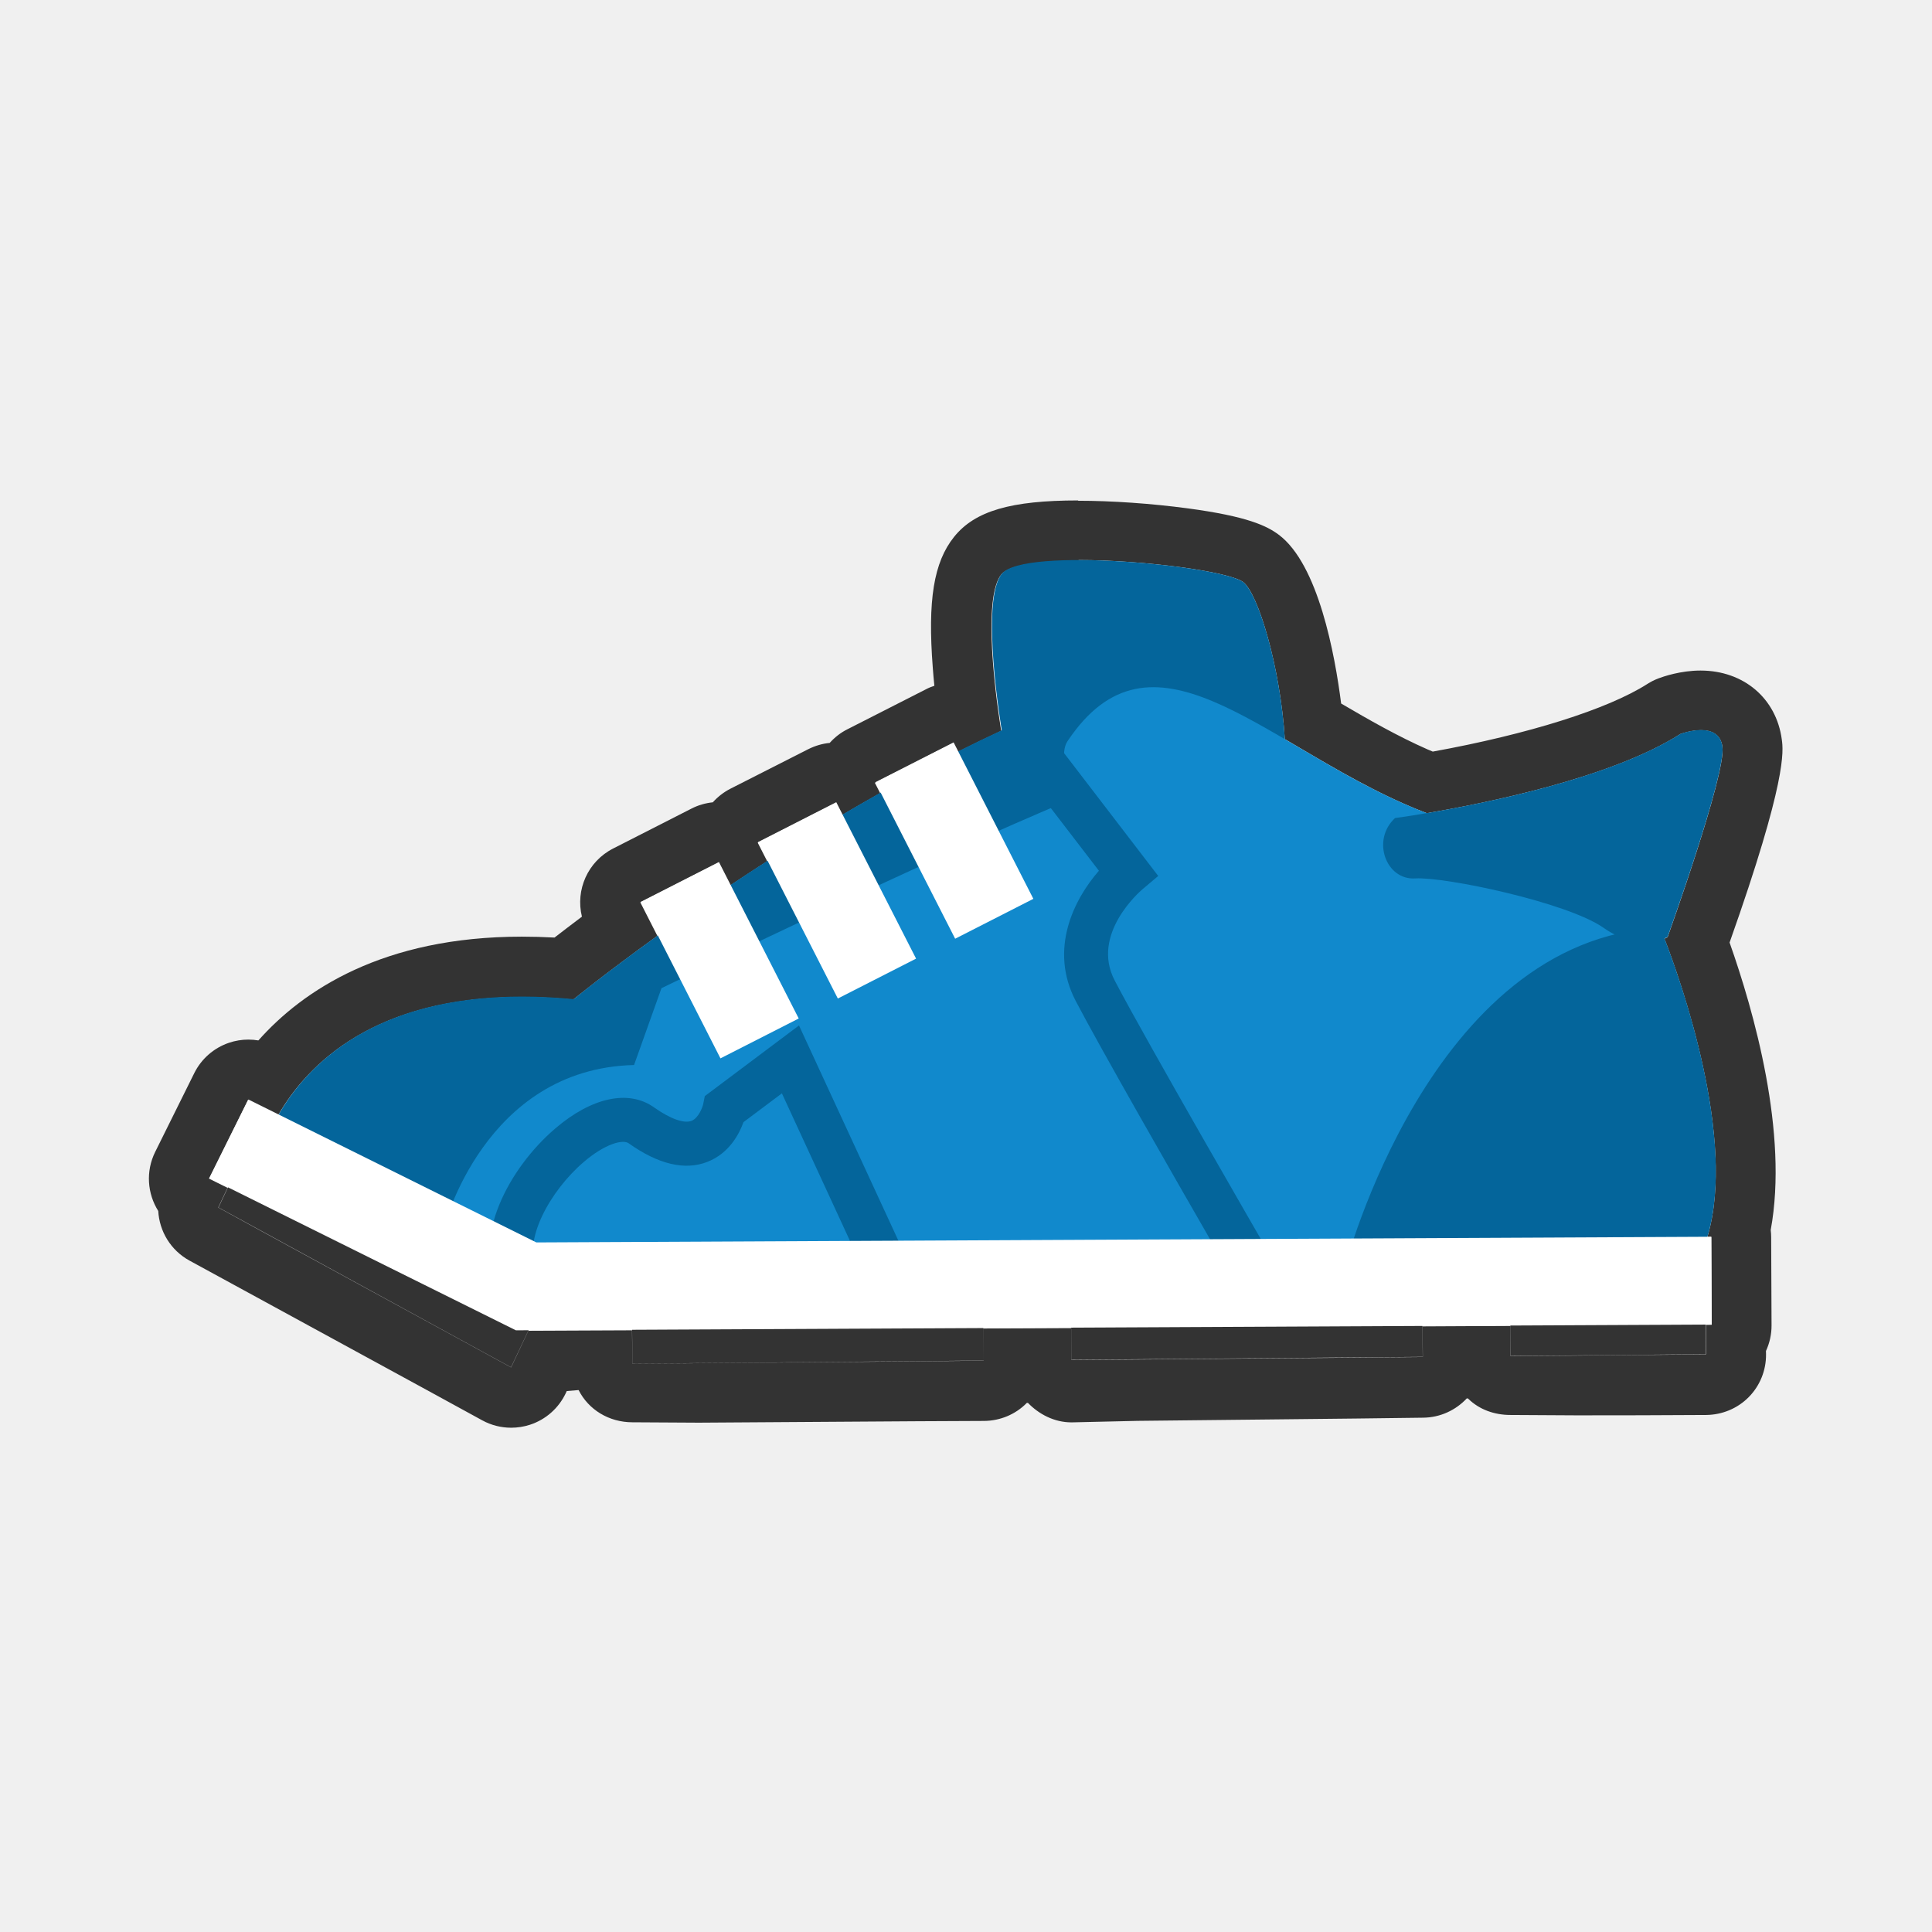
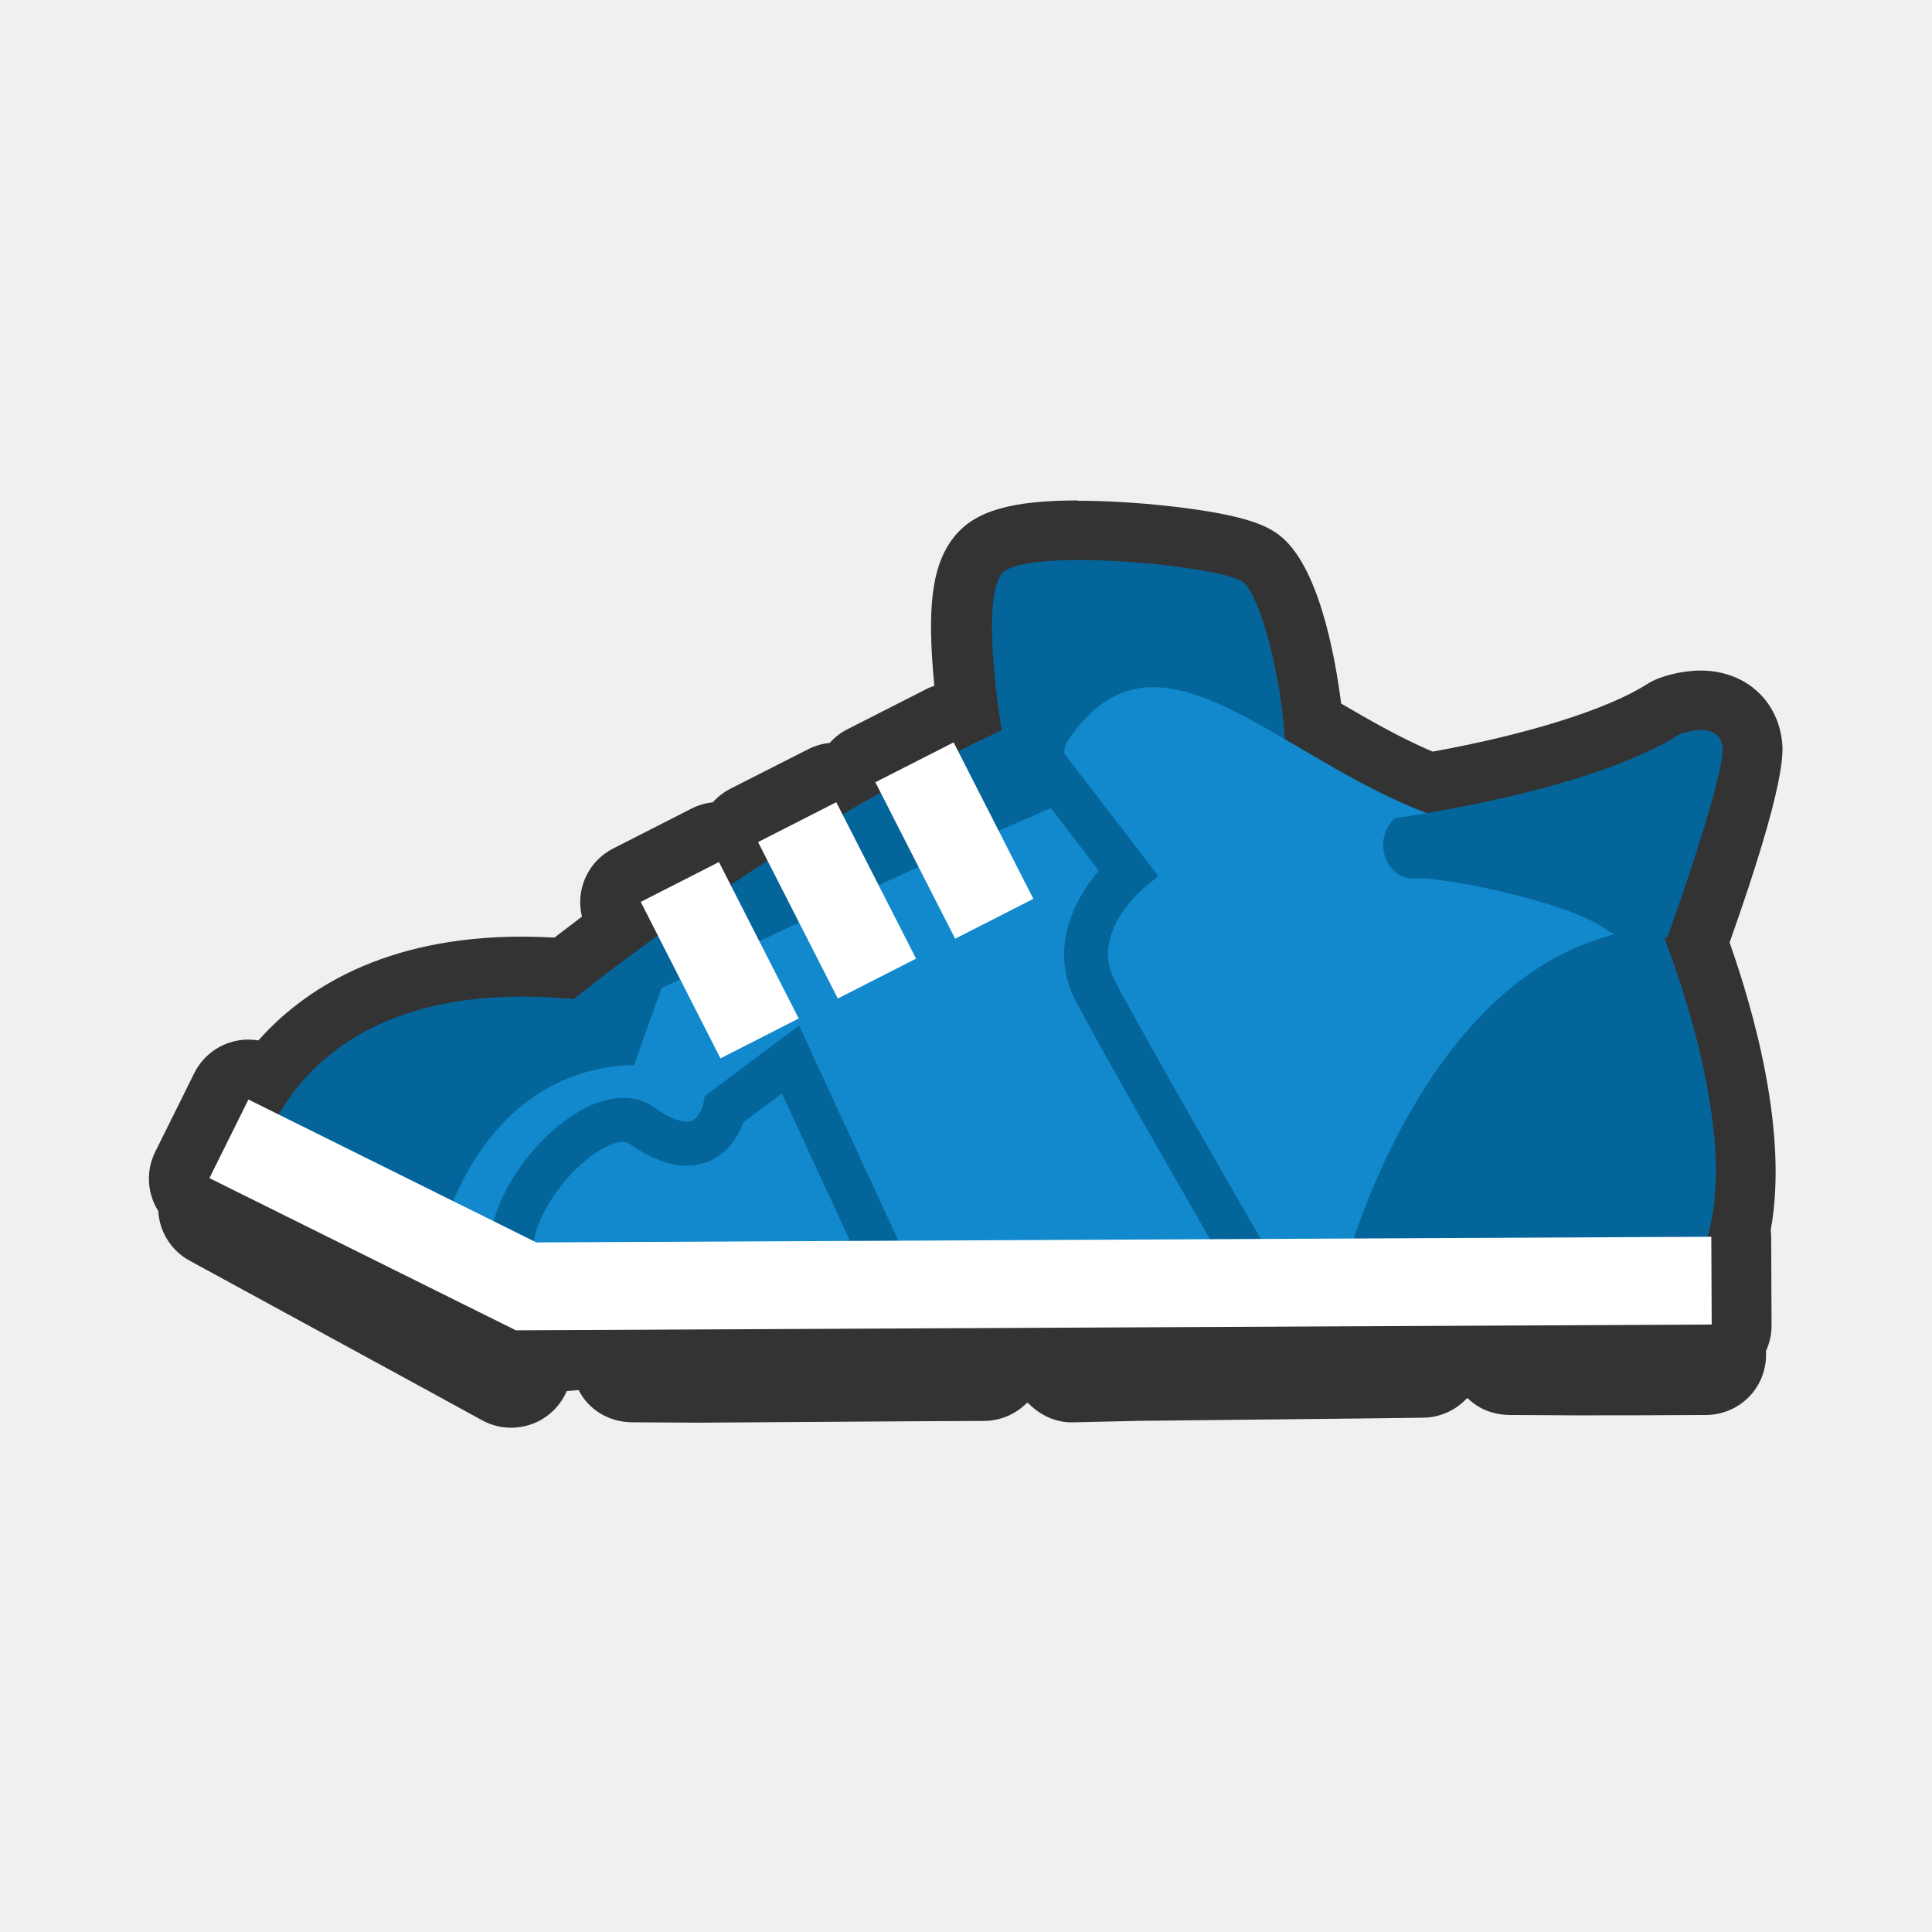
- <svg xmlns="http://www.w3.org/2000/svg" width="256" height="256" viewBox="0 0 256 256">
-   <path fill="#fff" d="M67.764 185.11c-.664 0-1.324-.164-1.918-.49l-7.36-4.022-31.426-17.146c-1.59-.87-2.366-2.67-1.99-4.37-1.3-1.172-1.72-3.107-.904-4.75l5.168-10.418c.47-.95 1.3-1.674 2.307-2.013.42-.14.85-.2 1.28-.2.61 0 1.22.14 1.78.42l.84.42c5.34-7.19 15.27-14.47 33.64-14.47 1.81 0 3.68.08 5.59.22 1.4-1.11 3.9-3.05 7.29-5.54l-.71-1.4c-1-1.96-.22-4.37 1.75-5.38l10.37-5.28c.58-.29 1.2-.43 1.81-.43.47 0 .92.08 1.35.23.3-1.02 1-1.91 2.02-2.43l10.36-5.29c.58-.29 1.21-.44 1.82-.44.46 0 .92.08 1.35.24.01-.04.03-.07.04-.11.33-1.01 1.04-1.84 1.99-2.32l10.37-5.28c.58-.3 1.2-.44 1.81-.44.51 0 1.02.1 1.49.29.16-.07.32-.15.48-.23-1.03-7.15-1.76-17.07 1.29-20.89 1.39-1.72 3.96-3.32 13.32-3.32 5.14 0 20.42.88 24.2 3.72 3.68 2.76 6.16 13.78 6.93 21.61l.16.1c4.28 2.52 8.71 5.13 13.4 7.2.61.27 1.23.53 1.85.78 7.35-1.29 22.85-4.5 31.03-9.73.23-.15.48-.27.74-.37.34-.13 2.15-.78 4.16-.78 3.68 0 6.35 2.23 6.81 5.69.5 3.71-3.58 16.22-7.21 26.36 2.75 7.54 8.32 25.2 5.63 38.06.09.33.14.67.14 1.02l.05 11.63c.01.88-.27 1.7-.75 2.36l.02 1.52c.01 1.07-.4 2.09-1.15 2.84-.74.76-1.76 1.19-2.82 1.2l-25.91.23c-1.05 0-2.05-.41-2.8-1.14-.75-.74-1.15-1.76-1.16-2.82l-3.6.02v.02c0 2.21-1.79 4.02-4 4.03l-46.59.4c-2.19 0-3.99-1.77-4.01-3.97l.12-.22-3.51.02v.24c0 1.06-.52 2.08-1.27 2.84-.74.76-1.81 1.19-2.88 1.19l-37.84.33-8.77.07c-2.19 0-3.99-1.77-4.01-3.96l-.01-.43-7.25.04-1.21 2.57c-.47 1-1.33 1.76-2.37 2.1-.41.13-.82.2-1.24.2z" />
-   <path fill="#333" d="M142.93 74.21c8.7 0 19.95 1.532 21.797 2.92 1.966 1.472 4.926 11.253 5.518 20.807 4.874 2.85 10.114 6.064 15.76 8.554 1.004.45 2.02.87 3.05 1.26 7.796-1.32 24.513-4.68 33.6-10.49 0 0 1.36-.51 2.74-.51 1.294 0 2.606.46 2.837 2.22.486 3.64-7.27 25.21-7.27 25.21s-.146.09-.41.2c2.15 5.58 9.594 26.54 5.68 39.53h.523l.053 11.63-.775.01.033 3.89-8.727.08-8.43.08-8.73.07-.04-3.98-11.64.06.03 4.04-8.73.07-29.09.25-8.73.07-.04-4.2-11.63.05.03 4.25-8.73.08-29.09.26-8.73.07-.04-4.42-13.75.06-2.29 4.85-7.36-4.02-25.58-13.96-5.85-3.2 1.23-2.61-2.46-1.22 5.17-10.42 4.01 1.99c3.97-6.85 12.84-15.63 32.25-15.63 2.15 0 4.43.11 6.84.34 0 0 4.19-3.42 11.15-8.44l-2.26-4.44 10.36-5.28 1.55 3.04c1.57-1.04 3.2-2.12 4.9-3.21l-1.26-2.47 10.36-5.28.83 1.63c1.65-.97 3.33-1.94 5.04-2.9l-.7-1.37 10.37-5.28.6 1.19c1.9-.95 3.83-1.89 5.77-2.79 0 0-2.91-17.09 0-20.72 1.06-1.32 5.21-1.82 10.19-1.82m0-8c-8.93 0-13.69 1.4-16.44 4.83-2.7 3.37-3.51 8.39-2.82 17.34.06.82.13 1.62.21 2.39-.39.12-.78.28-1.15.48l-10.37 5.28c-.9.45-1.69 1.07-2.35 1.81-.96.09-1.92.37-2.84.83l-10.3 5.23c-.92.47-1.7 1.09-2.35 1.81-.96.1-1.93.37-2.84.84l-10.36 5.28c-3.38 1.72-5.01 5.5-4.14 9.03-1.45 1.09-2.67 2.03-3.63 2.77-1.48-.08-2.92-.12-4.33-.12-18.4 0-29.02 7.12-34.91 13.75-.44-.07-.89-.11-1.34-.11-.86 0-1.72.14-2.55.42-2.01.68-3.67 2.13-4.61 4.03l-5.17 10.42c-1.29 2.6-1.04 5.55.4 7.84.15 2.68 1.64 5.21 4.15 6.58l5.85 3.19 25.58 13.95 7.35 4.02c1.18.65 2.51.98 3.83.98.84 0 1.67-.13 2.48-.39 2.1-.68 3.82-2.2 4.76-4.19l.13-.28 1.57-.13c1.32 2.61 4.03 4.27 7.14 4.27h.07l8.72.05 29.09-.19 8.72-.04c2.12-.02 4.15-.86 5.64-2.38.05-.05.1.03.15-.02 1.46 1.51 3.5 2.59 5.77 2.59h.07l8.72-.2 29.09-.31 8.72-.11c2.29-.02 4.35-1.01 5.8-2.57.05.06.1-.02.16.04 1.49 1.47 3.51 2.17 5.61 2.17h.07l8.72.05 8.43-.01 8.72-.04c2.12-.02 4.15-.86 5.64-2.37s2.31-3.55 2.29-5.67l-.01-.44c.48-1.04.75-2.2.74-3.42l-.05-11.63c0-.33-.02-.66-.06-.98 2.37-12.85-2.25-29.03-5.45-38.09 7.64-21.56 7.12-25.41 6.92-26.89-.72-5.46-5.05-9.15-10.77-9.15-2.65 0-4.94.8-5.58 1.04-.52.2-1.01.44-1.47.74-5.25 3.35-15.77 6.66-28.43 8.96l-.69-.29c-3.93-1.73-7.75-3.91-11.45-6.08-.83-6.51-3.02-18.43-8.26-22.36-1.58-1.18-4.14-2.44-12.06-3.5-4.78-.64-10.07-1.01-14.54-1.01zm-102.4 84.85L67.51 162l7.79 3.12-7.57 16.055-7.36-4.02L34.8 163.19l-5.85-3.194 5.33-11.31zm51.92 12l29.09-.25 8.72-.07.15 17.46-8.73.08-29.09.25-8.72.07-.15-17.45zm58.17-.49l29.09-.25 8.73-.07.15 17.46-8.73.08-29.09.25-8.73.07-.15-17.45zm58.17-.5l8.43-.08 8.73-.07.15 17.45-8.72.07-8.43.08-8.72.08-.14-17.45z" />
-   <path fill="#04659B" d="M33.844 155.66s3.998-26.904 42.174-23.27c0 0 26.176-21.447 56.72-35.63 0 0-2.913-17.086 0-20.725 2.907-3.63 29.085-1.09 31.99 1.093 2.907 2.18 8 22.544 4.364 33.45-3.637 10.908-2.18 55.99-2.18 55.99l-95.988 5.09-37.08-15.997z" />
-   <path fill="#1189CC" d="M58.813 162.69s5.326-21.09 25.203-21.57l3.633-10.182s34.41-16.724 54.77-25.204c0 0-2.42-5.336-.97-7.52 11.12-16.676 25.56-.096 44.55 8.276 8.45 3.733 17.81 5.824 28.17 2.636l9.45-1.454-3.63 15.268s10.66 29.812 4.84 44.357l-24.97 1.45-132.33 2.183-8.72-8.24z" />
-   <path fill="#fff" d="M95.264 114.224L84.9 119.506l10.565 20.732 10.37-5.283zm15.546-7.927l-10.363 5.285 10.57 20.728 10.368-5.287zm15.55-7.927l-10.37 5.28 10.573 20.735 10.363-5.285z" />
-   <path fill="#04659B" d="M178.18 168.024s11.27-43.63 41.814-45.085c0 0 12.598 30.17 4.842 44.35l-46.656.73zm6.664-59.628s25.69-3.398 37.81-11.15c0 0 5.1-1.937 5.577 1.696.49 3.64-7.27 25.21-7.27 25.21s-3.64 2.183-8.48-1.212c-4.84-3.39-21.08-6.788-24.96-6.544-3.88.242-5.83-5.09-2.67-8zm-68.854 63.32l-12.385-26.84-5.09 3.814c-.547 1.536-1.88 4.123-4.768 5.257-2.98 1.174-6.5.348-10.45-2.46-.782-.552-3.157.09-5.937 2.472-4.52 3.86-8.12 10.5-6.258 14.22l-5.205 2.59c-3.336-6.67 1.465-15.93 7.678-21.24 4.836-4.14 9.732-5.19 13.096-2.79 2.16 1.53 3.98 2.16 4.96 1.78.97-.39 1.48-1.9 1.54-2.19l.22-1.09 12.48-9.36 13.8 29.88 40.84-1.25c-4.66-8.09-14.62-25.46-17.98-31.89-3.56-6.84-.24-13.44 3.08-17.24l-9.6-12.51 4.62-3.55 12.84 16.75-2.12 1.79c-.27.24-6.86 5.91-3.65 12.06 4.29 8.21 20.14 35.6 20.3 35.88l2.45 4.22-54.45 1.69z" />
-   <path fill="#fff" d="M68.36 176.273l-40.61-20.165 5.168-10.416 38.154 18.936 155.684-.752.053 11.632z" />
+ <svg xmlns="http://www.w3.org/2000/svg" version="1.1" id="Layer_1" x="0px" y="0px" width="256px" height="256px" viewBox="0 0 256 256" enable-background="new 0 0 256 256" xml:space="preserve">
+   <path fill="#FFFFFF" d="M67.764,185.109c-0.664,0-1.324-0.164-1.918-0.489l-7.36-4.022L27.06,163.452  c-1.59-0.87-2.366-2.67-1.99-4.37c-1.3-1.172-1.72-3.107-0.904-4.75l5.168-10.418c0.47-0.95,1.3-1.674,2.307-2.014  c0.42-0.14,0.85-0.199,1.28-0.199c0.61,0,1.22,0.14,1.78,0.42l0.84,0.42c5.34-7.189,15.27-14.47,33.64-14.47  c1.81,0,3.68,0.08,5.59,0.22c1.4-1.11,3.9-3.05,7.29-5.54l-0.71-1.4c-1-1.96-0.22-4.37,1.75-5.38l10.37-5.28  c0.58-0.29,1.2-0.43,1.81-0.43c0.47,0,0.92,0.08,1.35,0.23c0.3-1.02,1-1.91,2.02-2.43l10.36-5.29c0.58-0.29,1.21-0.44,1.82-0.44  c0.46,0,0.92,0.08,1.35,0.24c0.01-0.04,0.03-0.07,0.04-0.11c0.33-1.01,1.04-1.84,1.99-2.32l10.37-5.28c0.58-0.3,1.2-0.44,1.81-0.44  c0.51,0,1.02,0.1,1.49,0.29c0.16-0.07,0.32-0.15,0.48-0.23c-1.03-7.15-1.76-17.07,1.29-20.89c1.391-1.72,3.961-3.32,13.32-3.32  c5.141,0,20.42,0.88,24.2,3.72c3.681,2.76,6.16,13.78,6.931,21.61l0.159,0.1c4.28,2.52,8.71,5.13,13.4,7.2  c0.61,0.27,1.229,0.53,1.85,0.78c7.351-1.29,22.851-4.5,31.03-9.73c0.23-0.15,0.48-0.27,0.74-0.37c0.34-0.13,2.15-0.78,4.16-0.78  c3.68,0,6.35,2.23,6.81,5.69c0.5,3.71-3.58,16.22-7.21,26.36c2.75,7.54,8.32,25.2,5.63,38.06c0.09,0.33,0.14,0.67,0.14,1.021  l0.051,11.629c0.01,0.881-0.271,1.7-0.75,2.36l0.02,1.521c0.01,1.069-0.4,2.09-1.15,2.84c-0.739,0.76-1.76,1.189-2.819,1.199  l-25.91,0.23c-1.05,0-2.05-0.41-2.8-1.141c-0.75-0.739-1.15-1.76-1.16-2.819l-3.6,0.021v0.02c0,2.21-1.791,4.02-4,4.029l-46.59,0.4  c-2.19,0-3.99-1.77-4.011-3.97l0.12-0.22l-3.51,0.02v0.24c0,1.061-0.52,2.08-1.27,2.84c-0.74,0.76-1.811,1.189-2.881,1.189  l-37.84,0.33l-8.77,0.07c-2.19,0-3.99-1.77-4.01-3.96l-0.01-0.43l-7.25,0.04l-1.21,2.57c-0.47,1-1.33,1.76-2.37,2.1  c-0.41,0.13-0.82,0.2-1.24,0.2L67.764,185.109z" />
+   <path fill="#333333" d="M142.93,74.21c8.7,0,19.95,1.532,21.797,2.92c1.967,1.472,4.926,11.253,5.519,20.807  c4.874,2.85,10.114,6.064,15.76,8.554c1.004,0.45,2.021,0.87,3.05,1.26c7.797-1.32,24.514-4.68,33.6-10.49c0,0,1.361-0.51,2.74-0.51  c1.295,0,2.606,0.46,2.838,2.22c0.485,3.64-7.271,25.21-7.271,25.21s-0.146,0.09-0.41,0.2c2.15,5.58,9.595,26.54,5.681,39.53h0.522  l0.054,11.63l-0.775,0.01l0.033,3.891l-8.728,0.08l-8.43,0.08l-8.729,0.069l-0.041-3.979l-11.64,0.06l0.03,4.04l-8.73,0.07  l-29.09,0.25l-8.73,0.07l-0.039-4.201l-11.631,0.051l0.03,4.25l-8.73,0.08l-29.09,0.26l-8.73,0.07l-0.04-4.42l-13.75,0.06  l-2.29,4.851l-7.36-4.021l-25.58-13.96l-5.85-3.2l1.23-2.61l-2.46-1.22l5.17-10.42l4.01,1.99c3.97-6.851,12.84-15.63,32.25-15.63  c2.15,0,4.43,0.109,6.84,0.34c0,0,4.19-3.42,11.15-8.44l-2.26-4.439l10.36-5.28l1.55,3.04c1.57-1.04,3.2-2.12,4.9-3.21l-1.26-2.47  l10.36-5.28l0.83,1.63c1.65-0.97,3.33-1.94,5.04-2.9l-0.7-1.37l10.37-5.28l0.6,1.19c1.9-0.95,3.83-1.89,5.77-2.79  c0,0-2.91-17.09,0-20.72c1.06-1.32,5.21-1.82,10.19-1.82" />
+   <path fill="#333333" d="M142.859,66.311c-8.93,0-13.69,1.4-16.44,4.83c-2.7,3.37-3.51,8.39-2.82,17.34  c0.06,0.82,0.13,1.62,0.21,2.39c-0.39,0.12-0.78,0.28-1.15,0.48l-10.37,5.28c-0.9,0.45-1.69,1.07-2.35,1.81  c-0.96,0.09-1.92,0.37-2.84,0.83l-10.3,5.23c-0.92,0.47-1.7,1.09-2.35,1.81c-0.96,0.1-1.93,0.37-2.84,0.84l-10.36,5.28  c-3.38,1.72-5.01,5.5-4.14,9.03c-1.45,1.09-2.67,2.03-3.63,2.77c-1.48-0.08-2.92-0.12-4.33-0.12c-18.4,0-29.02,7.12-34.91,13.75  c-0.44-0.07-0.89-0.11-1.34-0.11c-0.86,0-1.72,0.14-2.55,0.42c-2.01,0.681-3.67,2.13-4.61,4.03l-5.17,10.42  c-1.29,2.6-1.04,5.55,0.4,7.84c0.15,2.68,1.64,5.21,4.15,6.58l5.85,3.189l25.58,13.951l7.35,4.02c1.18,0.65,2.51,0.98,3.83,0.98  c0.84,0,1.67-0.131,2.48-0.391c2.1-0.68,3.82-2.2,4.76-4.189l0.13-0.281l1.57-0.129c1.32,2.609,4.03,4.27,7.14,4.27h0.07l8.72,0.05  l29.09-0.19l8.72-0.039c2.12-0.021,4.149-0.86,5.64-2.381c0.051-0.049,0.1,0.031,0.15-0.02c1.46,1.51,3.5,2.59,5.77,2.59h0.07  l8.721-0.199l29.09-0.311l8.719-0.109c2.291-0.021,4.351-1.011,5.801-2.57c0.05,0.06,0.1-0.021,0.16,0.039  c1.49,1.471,3.51,2.171,5.609,2.171h0.07l8.721,0.05l8.43-0.01l8.72-0.04c2.12-0.021,4.149-0.86,5.64-2.37s2.311-3.551,2.291-5.67  l-0.011-0.44c0.479-1.04,0.75-2.2,0.74-3.42l-0.05-11.63c0-0.33-0.021-0.66-0.061-0.98c2.37-12.85-2.25-29.029-5.449-38.089  c7.639-21.56,7.119-25.41,6.92-26.89c-0.721-5.46-5.051-9.15-10.771-9.15c-2.649,0-4.94,0.8-5.58,1.04  c-0.521,0.2-1.01,0.44-1.47,0.74c-5.25,3.35-15.77,6.66-28.43,8.96l-0.69-0.29c-3.931-1.73-7.75-3.91-11.45-6.08  c-0.83-6.51-3.02-18.43-8.26-22.36c-1.58-1.18-4.141-2.44-12.061-3.5c-4.779-0.64-10.07-1.01-14.539-1.01L142.859,66.311z" />
+   <polygon fill="#333333" points="40.459,151.161 67.51,162 75.3,165.12 67.73,181.175 60.37,177.154 34.8,163.189 28.95,159.996   34.28,148.686 " />
+   <polygon fill="#333333" points="92.379,163.161 121.469,162.911 130.189,162.841 130.339,180.301 121.609,180.381 92.519,180.631   83.799,180.701 83.649,163.251 " />
+   <polygon fill="#333333" points="150.549,162.671 179.639,162.421 188.369,162.352 188.52,179.811 179.789,179.891 150.699,180.141   141.969,180.211 141.818,162.761 " />
+   <polygon fill="#333333" points="208.719,162.171 217.148,162.091 225.879,162.021 226.029,179.471 217.309,179.541 208.879,179.621   200.159,179.701 200.02,162.251 " />
+   <path fill="#04659B" d="M33.844,155.66c0,0,3.998-26.904,42.174-23.27c0,0,26.176-21.448,56.72-35.631c0,0-2.913-17.086,0-20.725  c2.906-3.63,29.085-1.09,31.99,1.093c2.906,2.18,8,22.544,4.363,33.45c-3.637,10.908-2.18,55.99-2.18,55.99l-95.988,5.09  L33.844,155.66L33.844,155.66z" />
+   <path fill="#1189CC" d="M58.813,162.689c0,0,5.326-21.09,25.203-21.569l3.633-10.183c0,0,34.41-16.724,54.77-25.204  c0,0-2.42-5.336-0.97-7.52c11.119-16.676,25.56-0.096,44.55,8.276c8.45,3.733,17.81,5.824,28.17,2.636l9.45-1.454l-3.631,15.268  c0,0,10.66,29.812,4.841,44.357l-24.97,1.45L67.529,170.93l-8.72-8.24H58.813z" />
+   <path fill="#FFFFFF" d="M95.264,114.224L84.9,119.506l10.565,20.732l10.37-5.283L95.264,114.224z M110.81,106.297l-10.363,5.285  l10.57,20.729l10.368-5.288L110.81,106.297z M126.36,98.37l-10.37,5.28l10.573,20.735l10.363-5.285L126.36,98.37z" />
+   <path fill="#04659B" d="M178.18,168.023c0,0,11.271-43.629,41.814-45.084c0,0,12.598,30.17,4.842,44.35l-46.656,0.73V168.023z   M184.844,108.396c0,0,25.69-3.398,37.811-11.15c0,0,5.1-1.937,5.576,1.696c0.49,3.64-7.27,25.21-7.27,25.21  s-3.641,2.183-8.48-1.212c-4.84-3.39-21.08-6.788-24.959-6.544c-3.881,0.242-5.83-5.09-2.67-8H184.844z M115.99,171.716  l-12.385-26.84l-5.09,3.813c-0.547,1.537-1.88,4.123-4.768,5.258c-2.98,1.174-6.5,0.348-10.45-2.461  c-0.782-0.551-3.157,0.091-5.937,2.473c-4.52,3.859-8.12,10.5-6.258,14.221l-5.205,2.59c-3.336-6.67,1.465-15.931,7.678-21.24  c4.836-4.141,9.732-5.19,13.096-2.79c2.16,1.53,3.98,2.159,4.96,1.78c0.97-0.391,1.48-1.9,1.54-2.19l0.22-1.09l12.48-9.36  l13.8,29.88l40.841-1.25c-4.66-8.09-14.621-25.46-17.98-31.89c-3.561-6.84-0.24-13.44,3.08-17.24l-9.6-12.51l4.619-3.55l12.84,16.75  l-2.119,1.79c-0.271,0.24-6.86,5.91-3.65,12.06c4.29,8.21,20.14,35.601,20.3,35.88l2.45,4.221l-54.45,1.689L115.99,171.716z" />
+   <path fill="#FFFFFF" d="M68.36,176.273l-40.61-20.166l5.168-10.416l38.154,18.937l155.684-0.752l0.053,11.632L68.36,176.273z" />
</svg>
